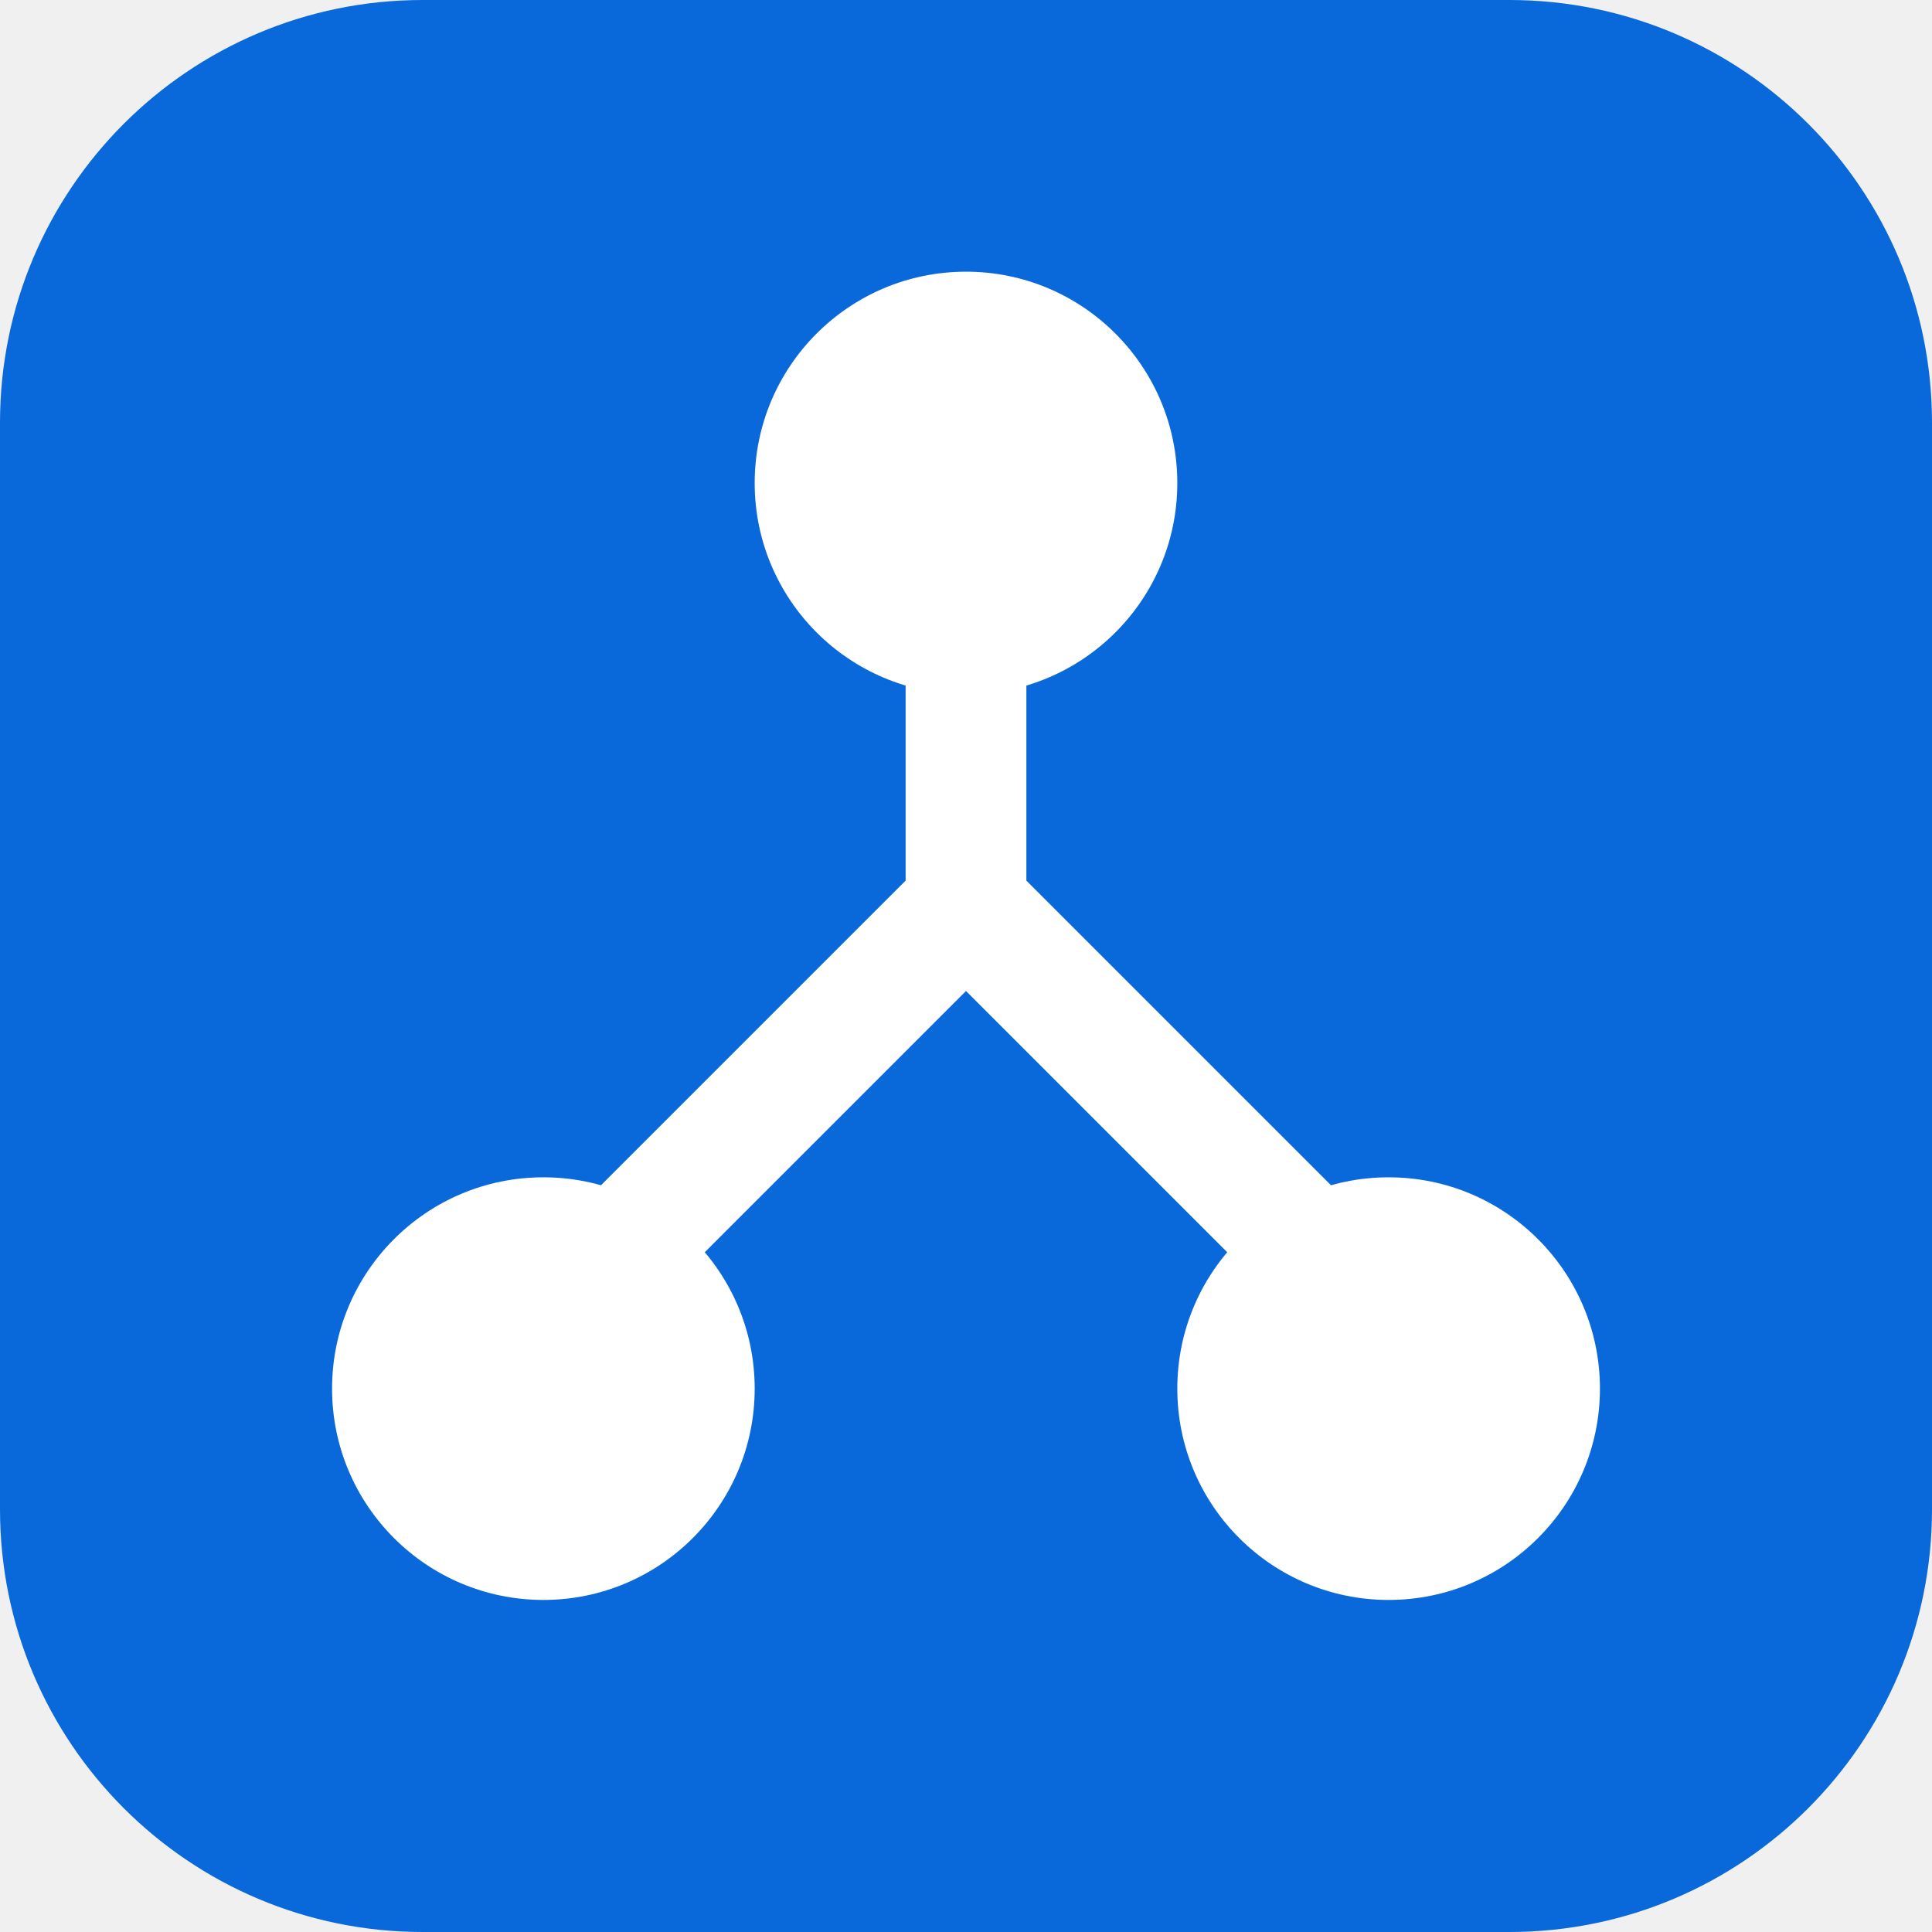
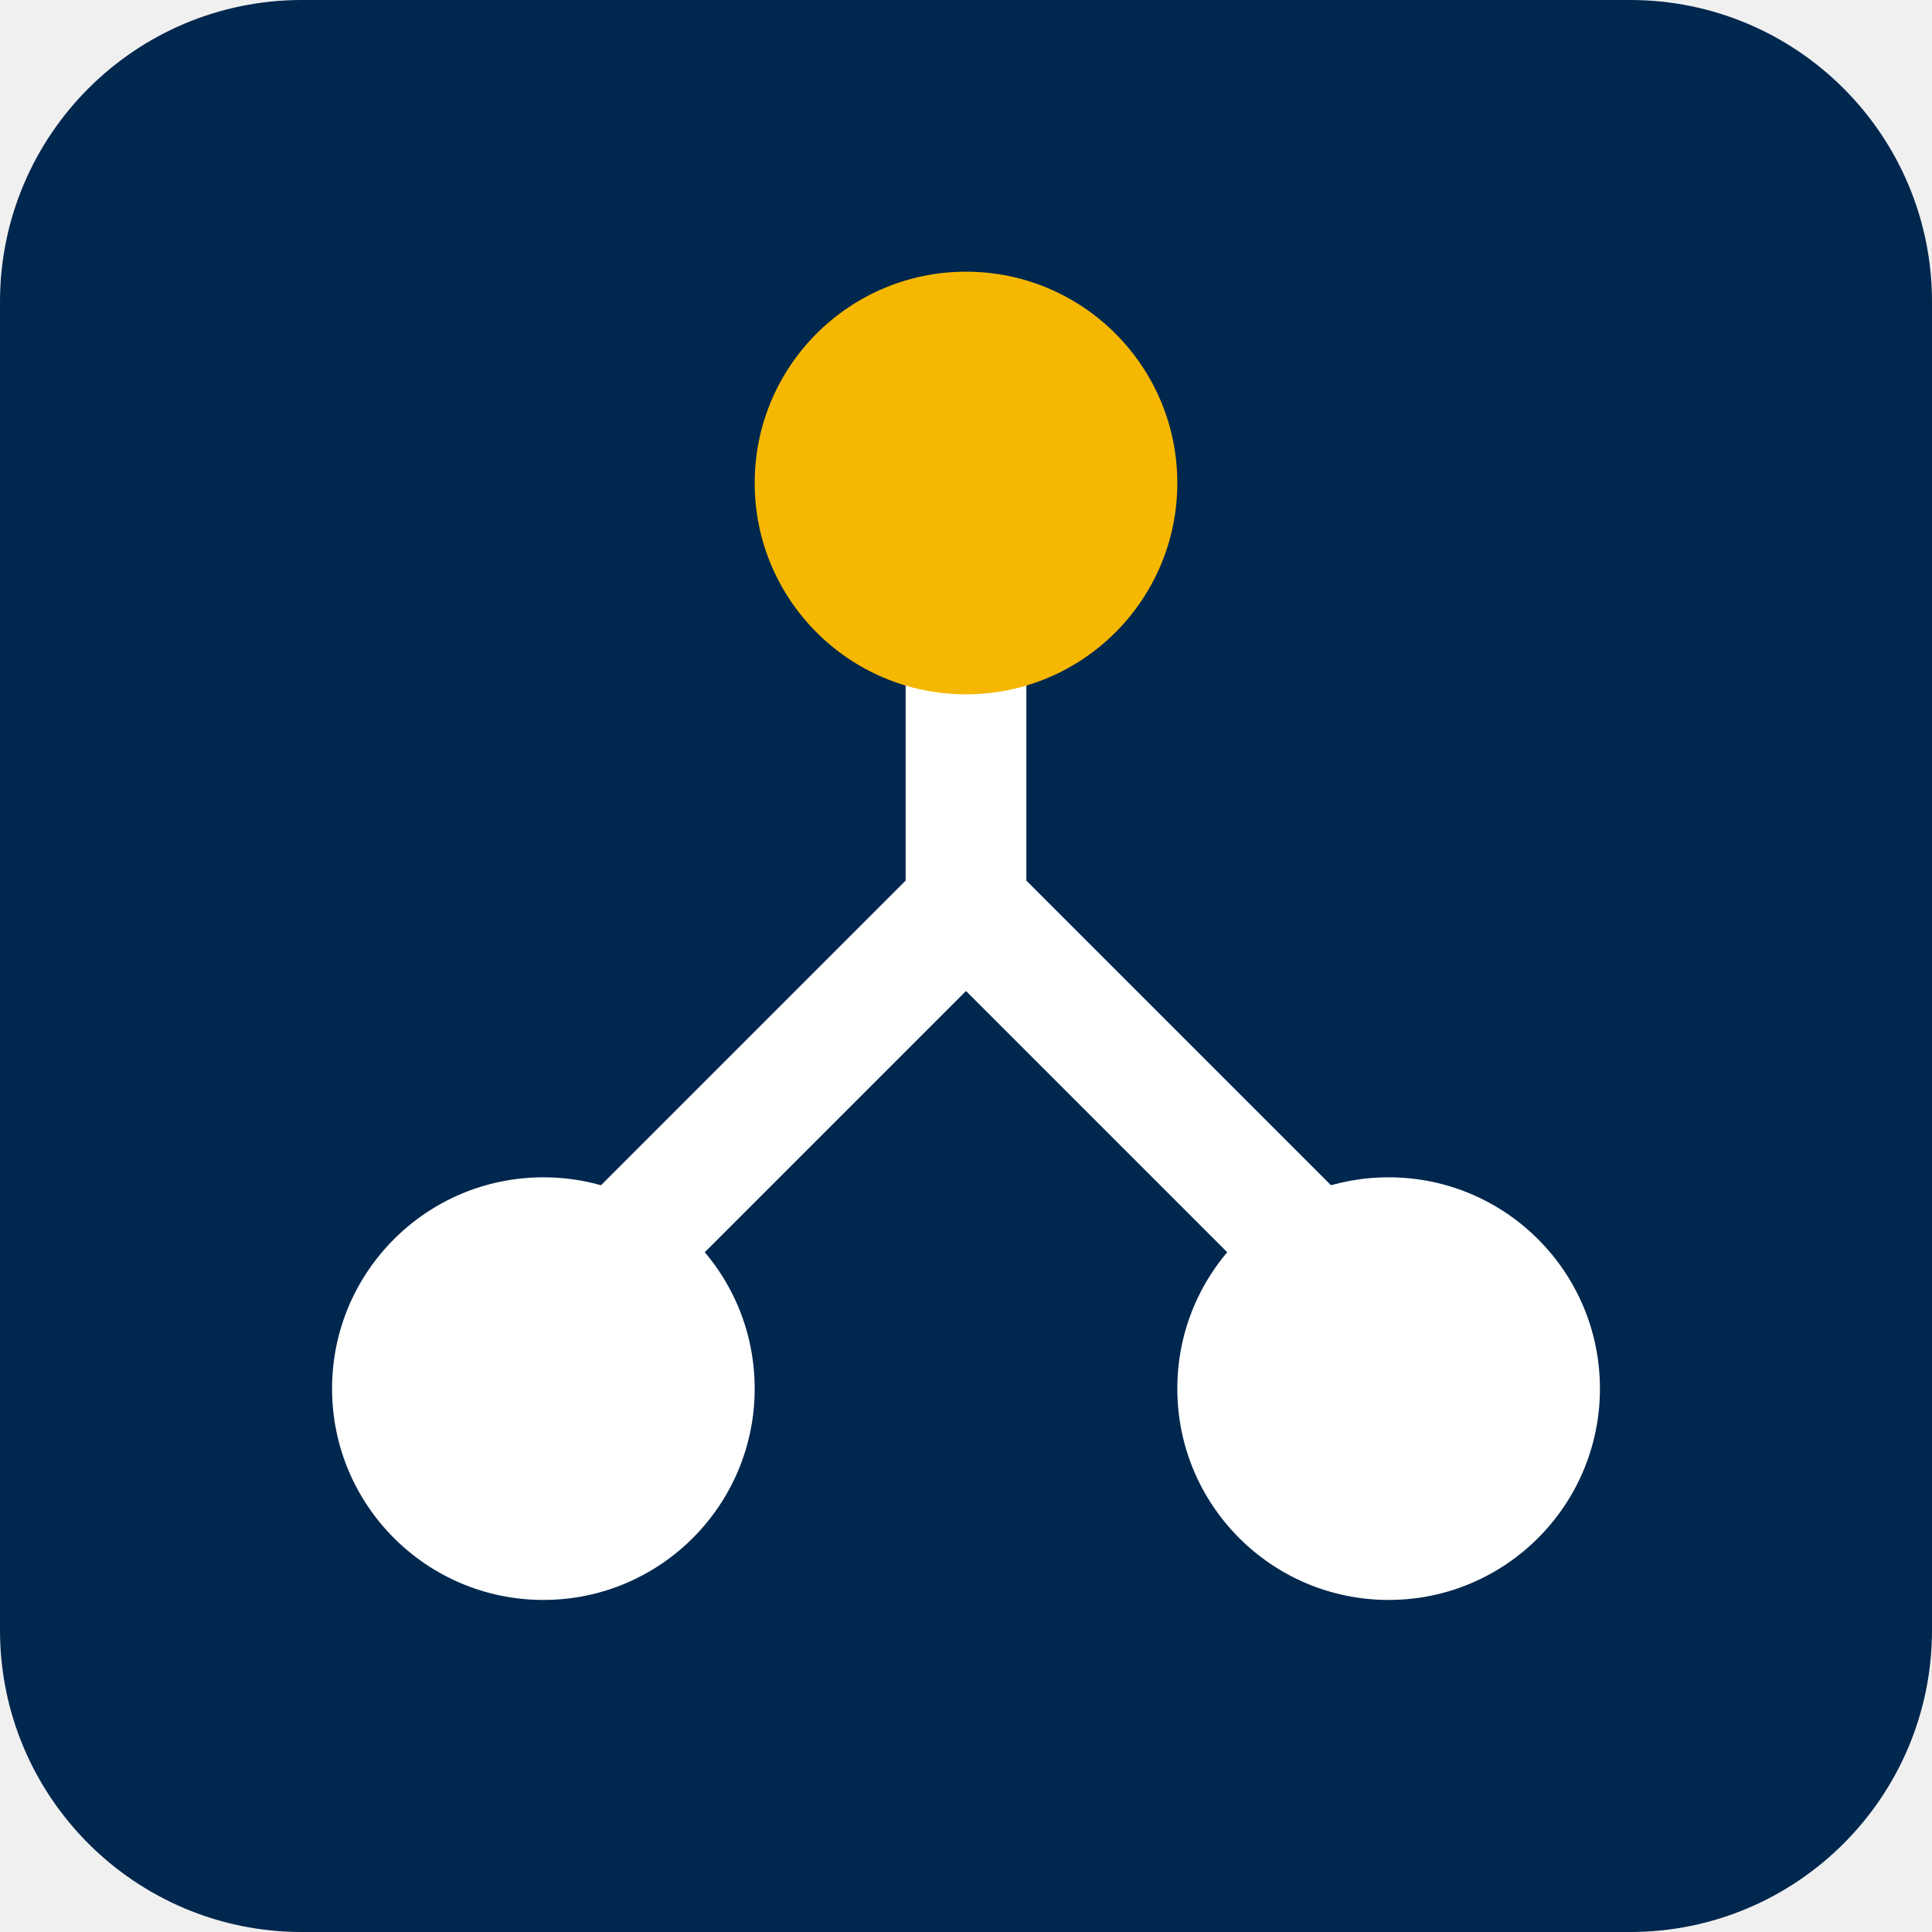
<svg xmlns="http://www.w3.org/2000/svg" viewBox="0 0 32 32">
-   <rect width="32" height="32" rx="7" fill="#0969da" />
-   <g stroke="#fff" stroke-width="2" fill="none">
+   <rect width="32" height="32" rx="5" fill="#00274e" />
+   <g stroke="#ffffff" stroke-width="2" fill="none">
    <path d="M16 9v6M16 15l-7 7M16 15l7 7" />
  </g>
-   <g fill="#fff">
-     <circle cx="16" cy="8" r="3.5" />
-     <circle cx="9" cy="23" r="3.5" />
-     <circle cx="23" cy="23" r="3.5" />
-   </g>
+   <circle cx="16" cy="8" r="3.5" fill="#f5b700" />
+   <circle cx="9" cy="23" r="3.5" fill="#ffffff" />
+   <circle cx="23" cy="23" r="3.5" fill="#ffffff" />
</svg>
